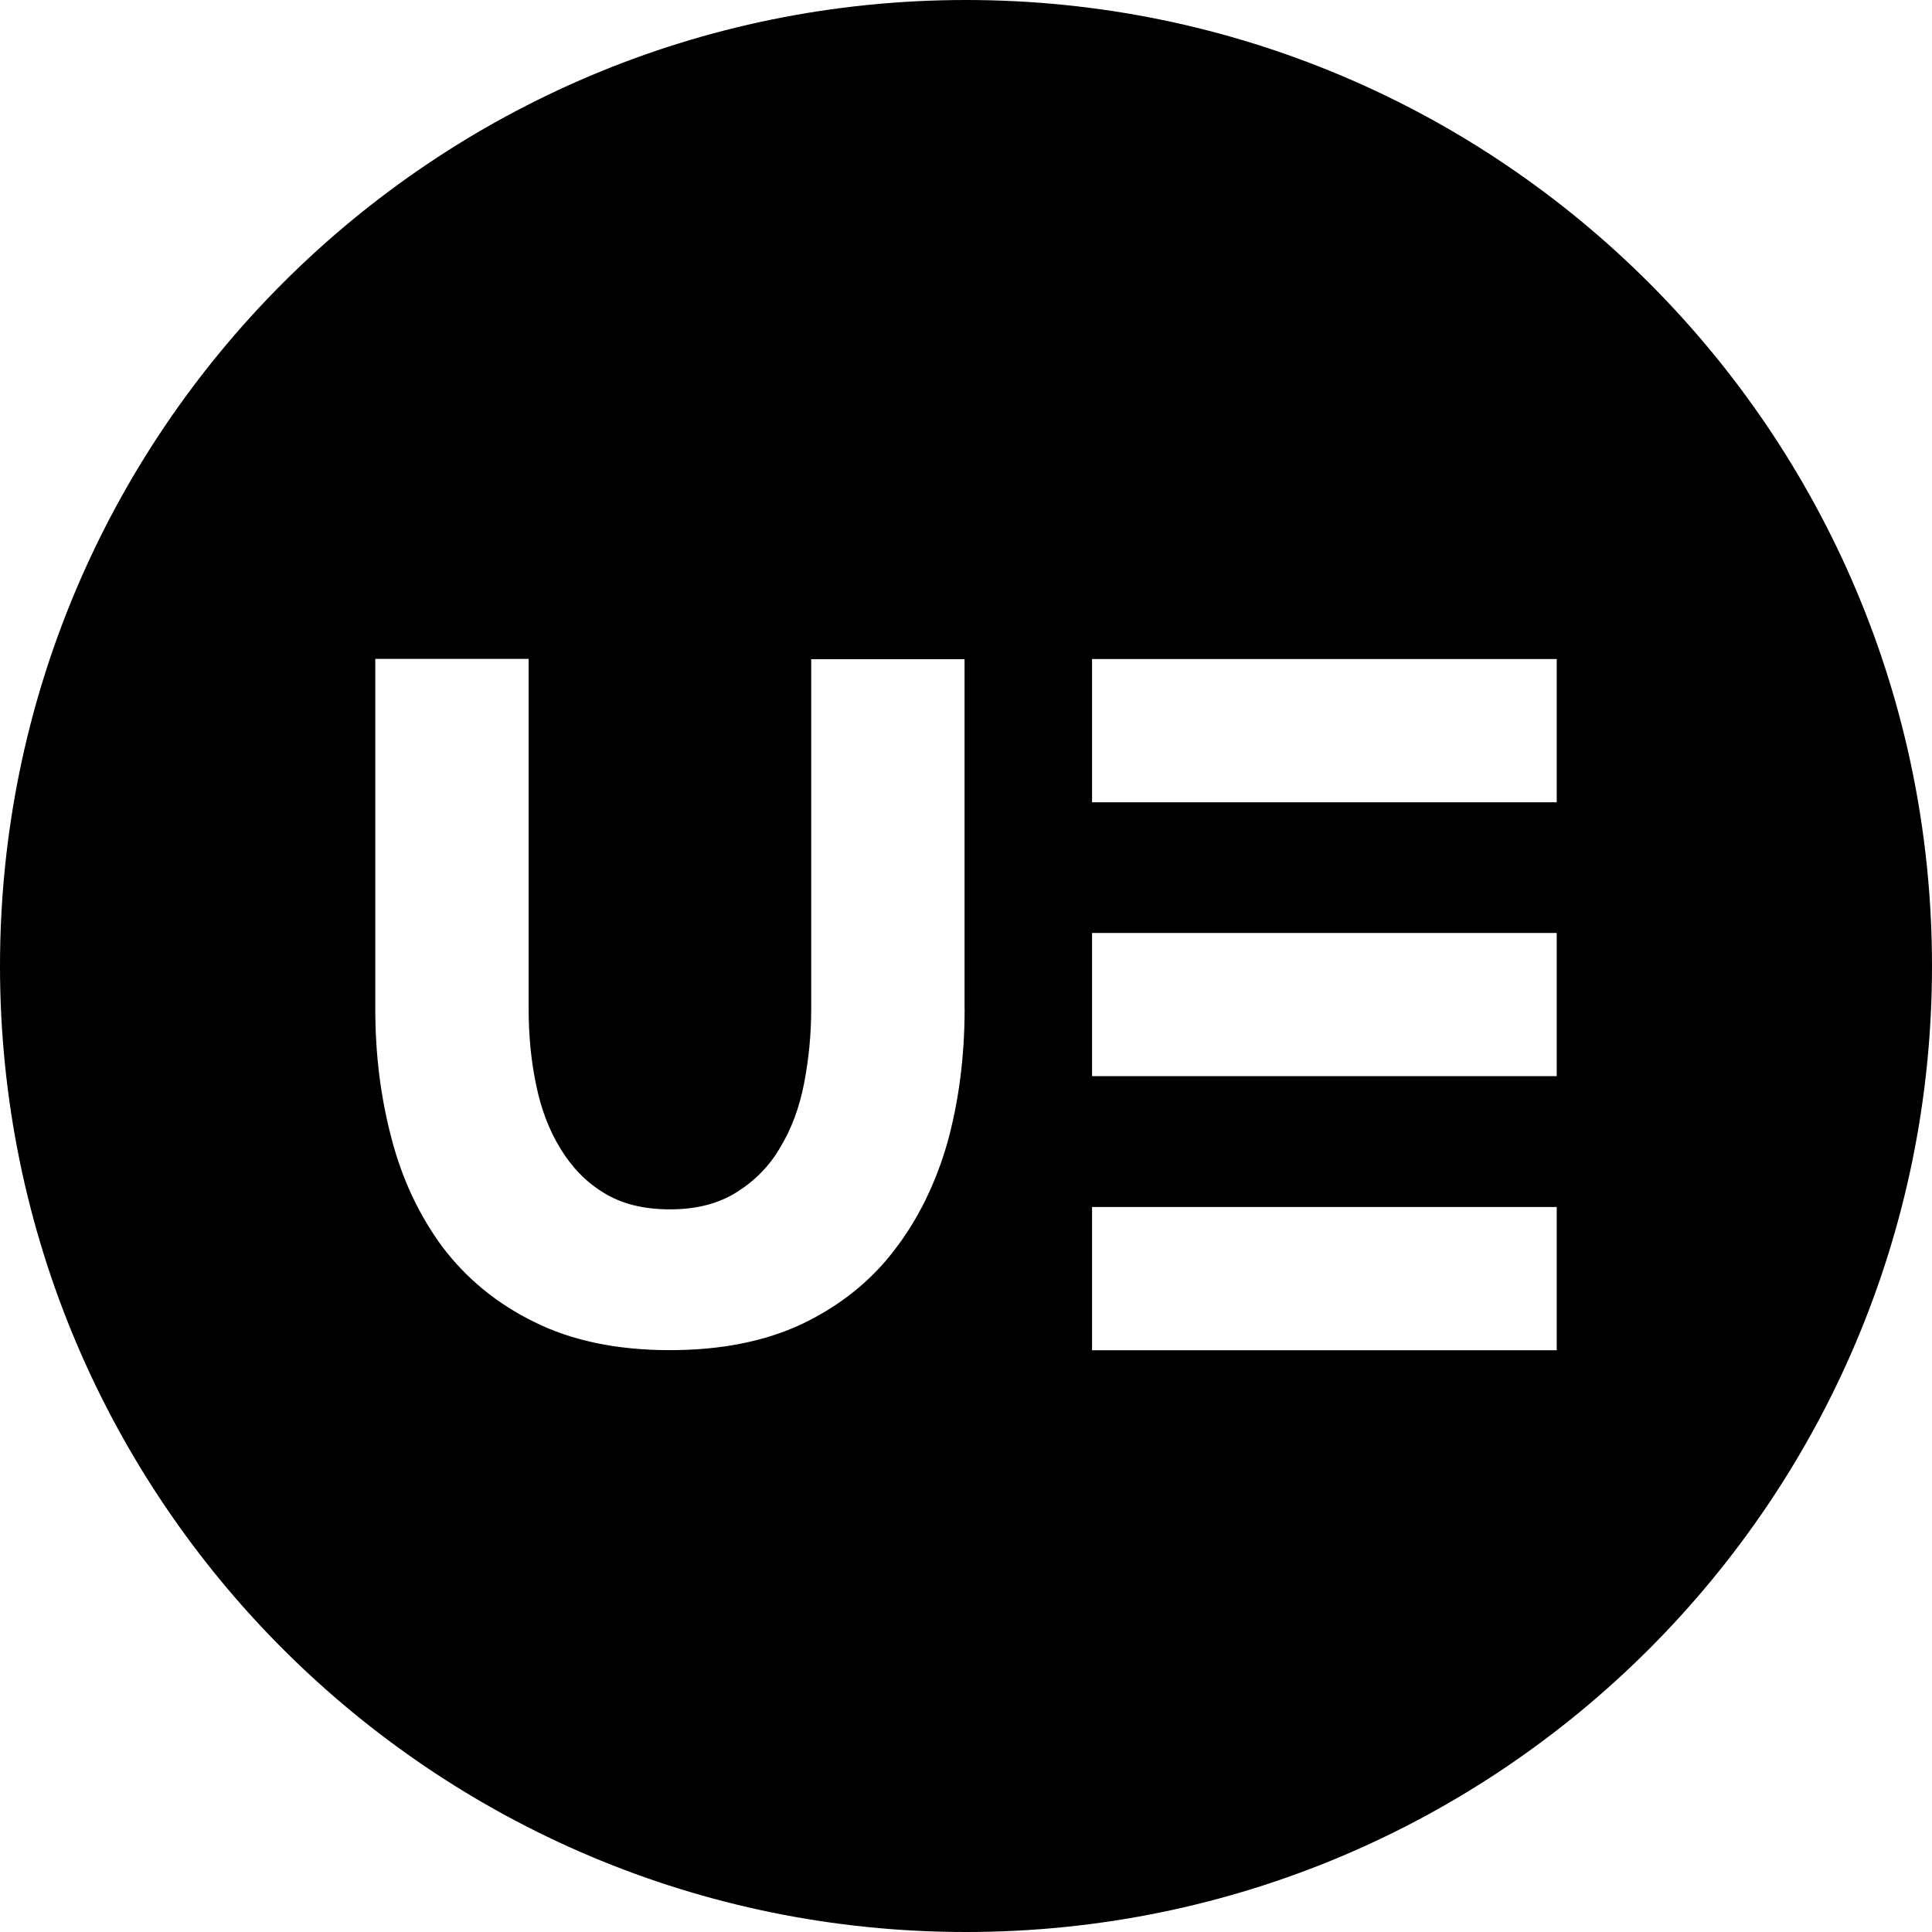
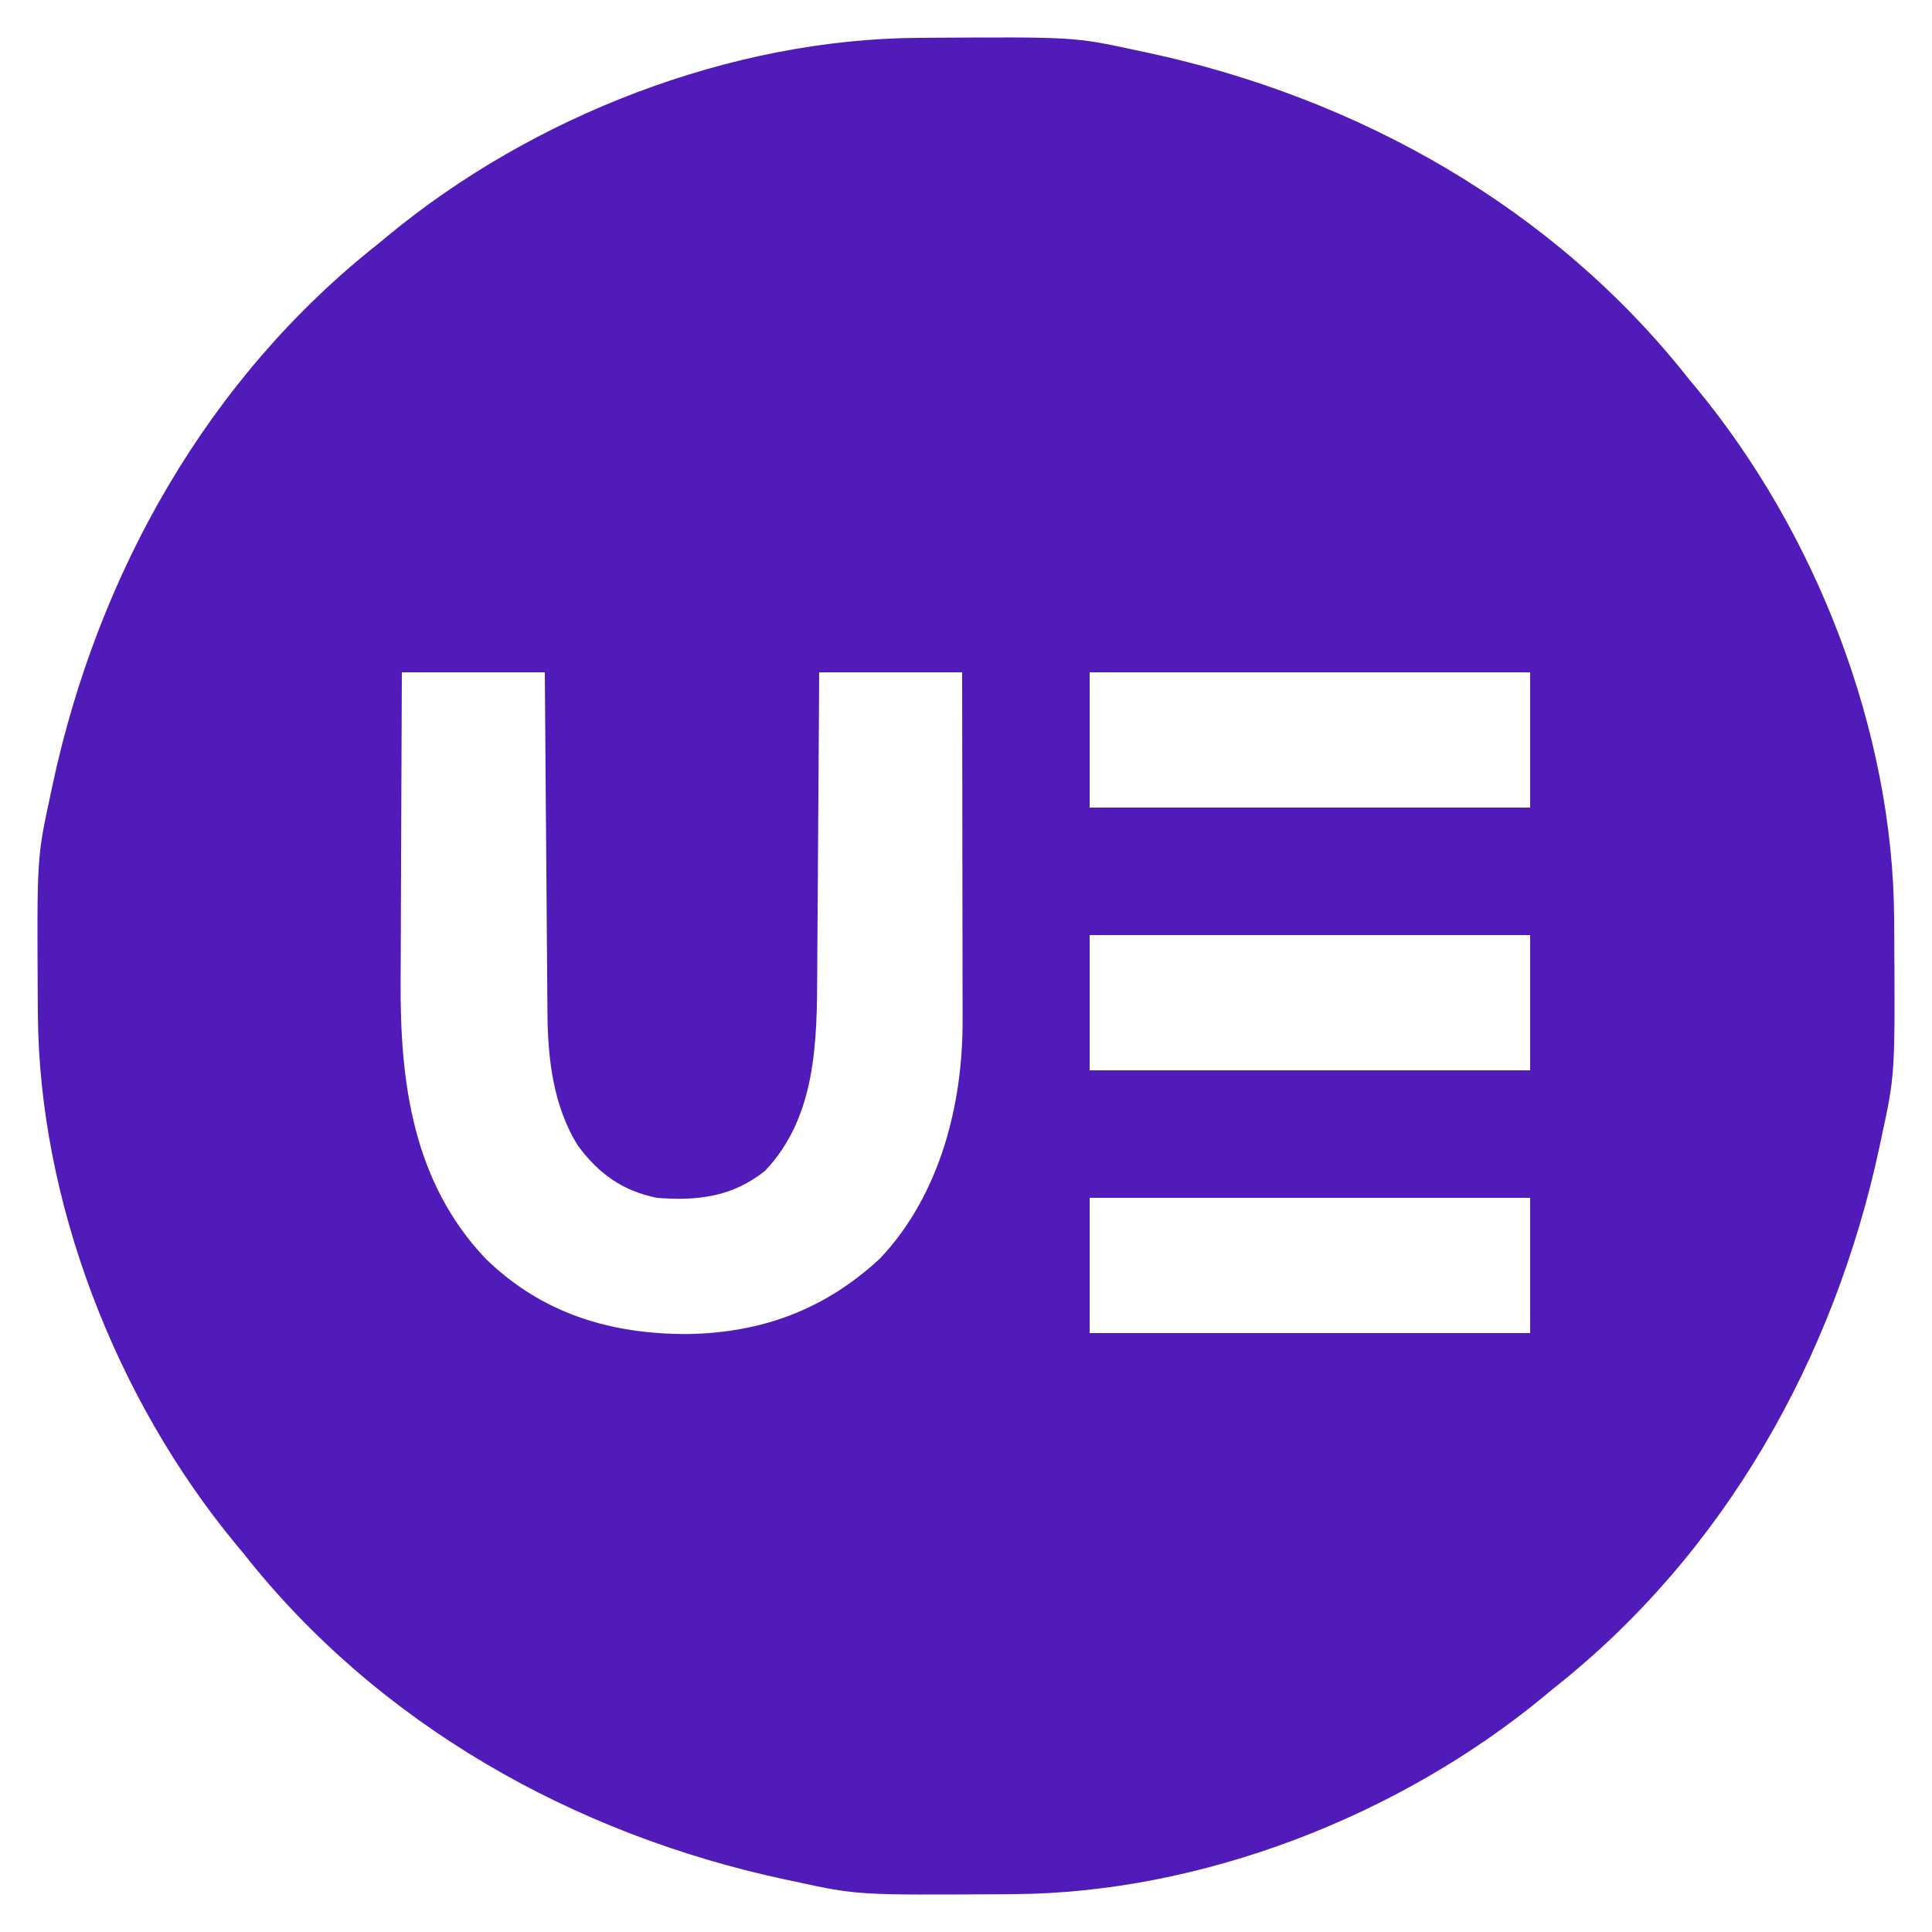
- <svg xmlns="http://www.w3.org/2000/svg" width="24" height="24" viewBox="0 0 24 24" fill="none">
-   <path d="M12 0C5.372 0 0 5.374 0 11.999C0 18.627 5.372 24 12 24C18.628 24 24 18.627 24 11.999C24 5.372 18.627 0 12 0ZM11.769 14.195C11.622 14.704 11.403 15.154 11.102 15.54C10.809 15.922 10.426 16.225 9.967 16.445C9.504 16.663 8.959 16.772 8.321 16.772C7.662 16.772 7.103 16.654 6.636 16.422C6.171 16.194 5.796 15.883 5.5 15.495C5.214 15.108 4.998 14.659 4.865 14.147C4.728 13.632 4.662 13.097 4.662 12.536V8.185H6.567V12.536C6.567 12.866 6.598 13.18 6.659 13.473C6.721 13.773 6.818 14.034 6.961 14.267C7.103 14.499 7.278 14.684 7.503 14.819C7.721 14.954 7.993 15.023 8.321 15.023C8.649 15.023 8.919 14.954 9.145 14.814C9.37 14.674 9.556 14.489 9.689 14.259C9.831 14.028 9.93 13.76 9.989 13.457C10.046 13.159 10.077 12.854 10.077 12.537V8.189H11.982V12.537H11.983C11.982 13.133 11.91 13.682 11.769 14.195ZM19.338 16.773H13.566V14.994H19.338V16.773ZM19.338 13.368H13.566V11.59H19.338V13.368ZM19.338 9.966H13.566V8.187H19.338V9.966Z" fill="url(#paint0_linear_17897_4967)" />
-   <defs>
-     <linearGradient id="paint0_linear_17897_4967" x1="0" y1="12" x2="24" y2="12" gradientUnits="userSpaceOnUse">
-       <stop stopColor="#681DDD" />
-       <stop offset="1" stopColor="#3A1B95" />
-     </linearGradient>
-   </defs>
+ <svg xmlns="http://www.w3.org/2000/svg" version="1.1" width="500" height="500">
+   <path d="M0 0 C1.355 -0.011 1.355 -0.011 2.737 -0.021 C40.204 -0.248 40.204 -0.248 56.172 3.203 C57.166 3.412 58.16 3.622 59.184 3.837 C113.787 15.572 164.32 43.966 199.172 88.203 C200.152 89.383 200.152 89.383 201.152 90.586 C232.159 128.091 252.12 179.271 252.375 228.031 C252.382 228.934 252.389 229.838 252.396 230.768 C252.623 268.236 252.623 268.236 249.172 284.203 C248.963 285.197 248.753 286.191 248.538 287.215 C236.803 341.818 208.409 392.351 164.172 427.203 C162.992 428.183 162.992 428.183 161.789 429.184 C124.284 460.19 73.104 480.151 24.344 480.406 C22.989 480.417 22.989 480.417 21.607 480.428 C-15.861 480.654 -15.861 480.654 -31.828 477.203 C-32.822 476.994 -33.816 476.785 -34.84 476.569 C-89.443 464.834 -139.976 436.441 -174.828 392.203 C-175.482 391.417 -176.135 390.63 -176.809 389.82 C-207.815 352.315 -227.776 301.135 -228.031 252.375 C-228.038 251.472 -228.045 250.569 -228.053 249.638 C-228.279 212.171 -228.279 212.171 -224.828 196.203 C-224.619 195.209 -224.41 194.215 -224.194 193.191 C-212.459 138.588 -184.066 88.055 -139.828 53.203 C-138.649 52.223 -138.649 52.223 -137.445 51.223 C-99.94 20.216 -48.76 0.255 0 0 Z M-133.828 164.203 C-133.896 176.948 -133.951 189.693 -133.984 202.437 C-133.999 208.357 -134.02 214.277 -134.054 220.196 C-134.087 225.921 -134.105 231.647 -134.113 237.372 C-134.118 239.543 -134.129 241.715 -134.145 243.886 C-134.335 270.187 -131.057 296.016 -112.137 315.957 C-97.577 330.122 -79.989 335.462 -60.023 335.452 C-40.745 335.181 -24.332 329.129 -10.078 315.891 C5.361 299.567 11.372 276.155 11.285 254.229 C11.286 252.764 11.286 252.764 11.286 251.27 C11.285 248.062 11.277 244.853 11.27 241.645 C11.268 239.413 11.266 237.18 11.265 234.948 C11.261 229.088 11.252 223.227 11.241 217.366 C11.23 211.38 11.226 205.394 11.221 199.408 C11.21 187.673 11.192 175.938 11.172 164.203 C-1.038 164.203 -13.248 164.203 -25.828 164.203 C-25.843 167.063 -25.857 169.923 -25.872 172.869 C-25.923 182.369 -25.99 191.868 -26.064 201.368 C-26.108 207.121 -26.148 212.875 -26.175 218.629 C-26.201 224.192 -26.241 229.755 -26.291 235.318 C-26.308 237.43 -26.319 239.542 -26.326 241.653 C-26.385 259.745 -26.565 279.239 -39.828 293.203 C-48.239 299.952 -57.298 301.033 -67.828 300.203 C-76.702 298.397 -82.862 293.985 -88.223 286.754 C-94.708 276.449 -96.118 263.89 -96.147 251.958 C-96.157 251.001 -96.167 250.043 -96.177 249.057 C-96.208 245.935 -96.225 242.813 -96.242 239.691 C-96.261 237.51 -96.28 235.328 -96.301 233.147 C-96.352 227.438 -96.392 221.728 -96.429 216.019 C-96.469 210.18 -96.52 204.341 -96.57 198.502 C-96.667 187.069 -96.75 175.636 -96.828 164.203 C-109.038 164.203 -121.248 164.203 -133.828 164.203 Z M44.172 164.203 C44.172 175.753 44.172 187.303 44.172 199.203 C81.792 199.203 119.412 199.203 158.172 199.203 C158.172 187.653 158.172 176.103 158.172 164.203 C120.552 164.203 82.932 164.203 44.172 164.203 Z M44.172 232.203 C44.172 243.753 44.172 255.303 44.172 267.203 C81.792 267.203 119.412 267.203 158.172 267.203 C158.172 255.653 158.172 244.103 158.172 232.203 C120.552 232.203 82.932 232.203 44.172 232.203 Z M44.172 300.203 C44.172 311.753 44.172 323.303 44.172 335.203 C81.792 335.203 119.412 335.203 158.172 335.203 C158.172 323.653 158.172 312.103 158.172 300.203 C120.552 300.203 82.932 300.203 44.172 300.203 Z " fill="#511BB9" transform="translate(237.8281,9.796875)" />
</svg>
